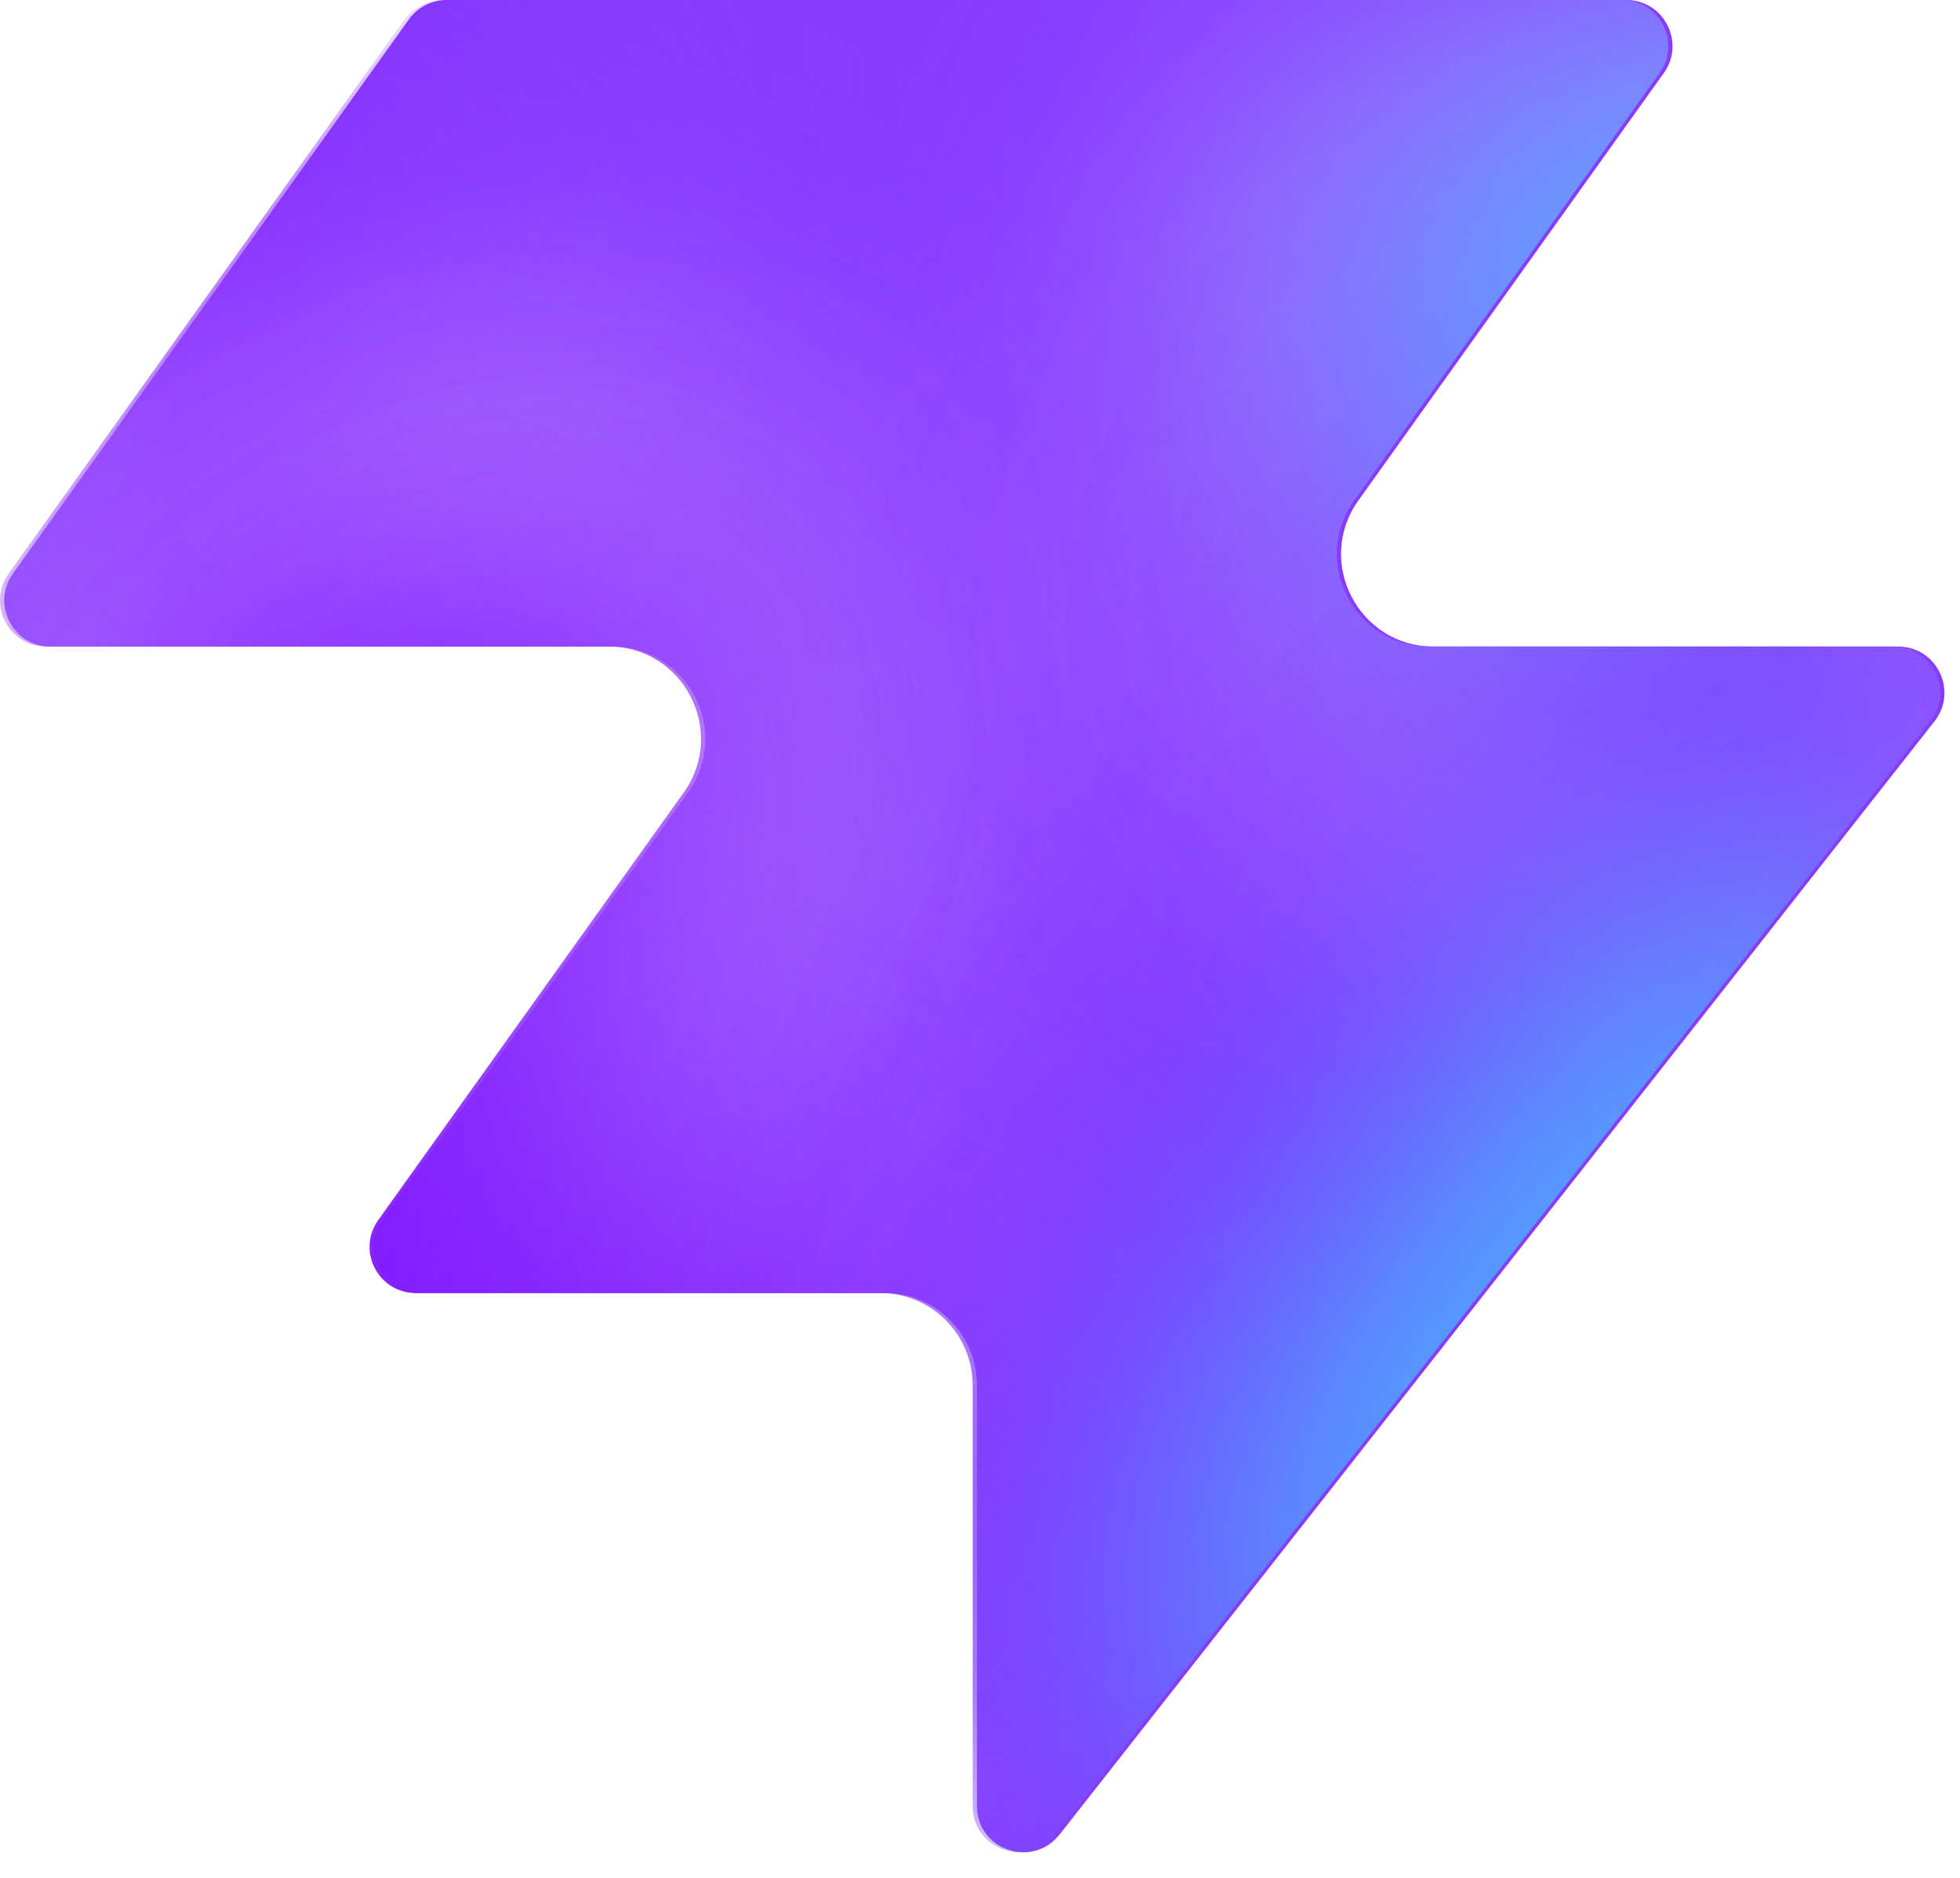
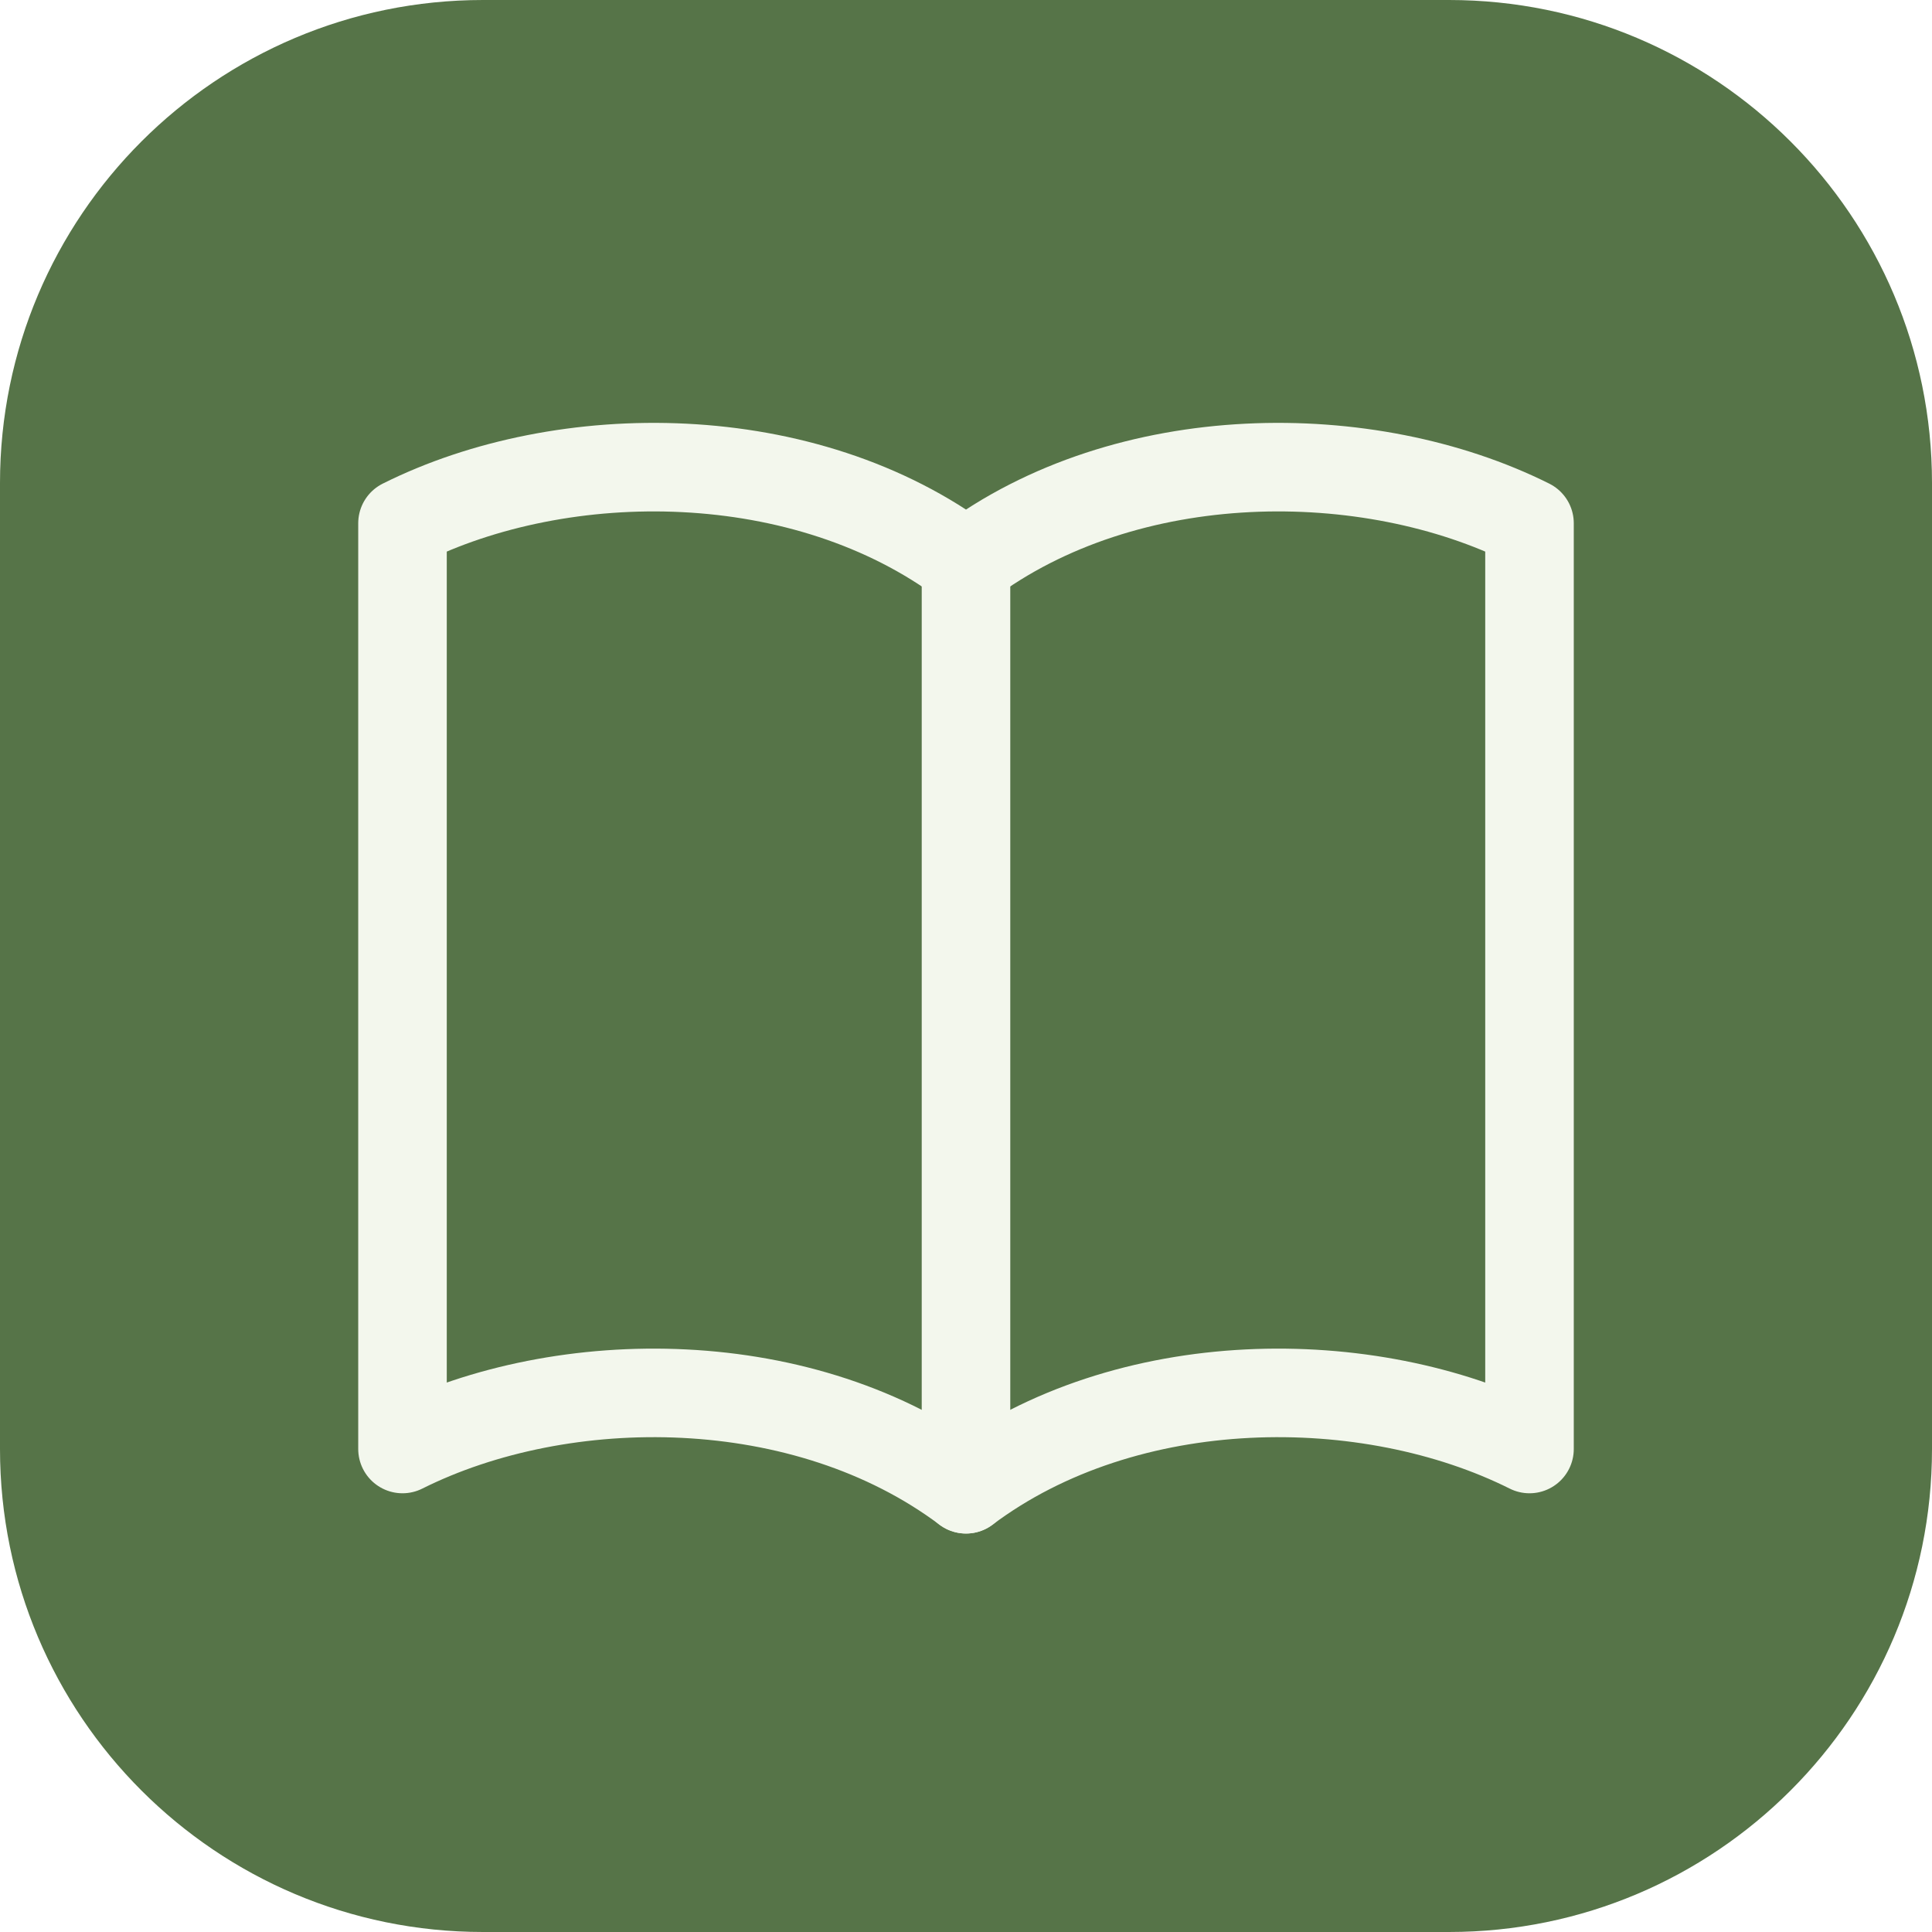
- <svg xmlns="http://www.w3.org/2000/svg" width="48" height="46" fill="none" viewBox="0 0 48 46">
-   <path fill="#863bff" d="M25.946 44.938c-.664.845-2.021.375-2.021-.698V33.937a2.26 2.26 0 0 0-2.262-2.262H10.287c-.92 0-1.456-1.04-.92-1.788l7.48-10.471c1.07-1.497 0-3.578-1.842-3.578H1.237c-.92 0-1.456-1.04-.92-1.788L10.013.474c.214-.297.556-.474.92-.474h28.894c.92 0 1.456 1.04.92 1.788l-7.48 10.471c-1.07 1.498 0 3.579 1.842 3.579h11.377c.943 0 1.473 1.088.89 1.83L25.947 44.94z" style="fill:#863bff;fill:color(display-p3 .525 .23 1);fill-opacity:1" />
-   <mask id="a" width="48" height="46" x="0" y="0" maskUnits="userSpaceOnUse" style="mask-type:alpha">
-     <path fill="#000" d="M25.842 44.938c-.664.844-2.021.375-2.021-.698V33.937a2.26 2.26 0 0 0-2.262-2.262H10.183c-.92 0-1.456-1.04-.92-1.788l7.48-10.471c1.07-1.498 0-3.579-1.842-3.579H1.133c-.92 0-1.456-1.04-.92-1.787L9.91.473c.214-.297.556-.474.92-.474h28.894c.92 0 1.456 1.04.92 1.788l-7.48 10.471c-1.07 1.498 0 3.578 1.842 3.578h11.377c.943 0 1.473 1.088.89 1.832L25.843 44.94z" style="fill:#000;fill-opacity:1" />
-   </mask>
-   <g mask="url(#a)">
-     <g filter="url(#b)">
-       <ellipse cx="5.508" cy="14.704" fill="#ede6ff" rx="5.508" ry="14.704" style="fill:#ede6ff;fill:color(display-p3 .927 .903 1);fill-opacity:1" transform="matrix(.00324 1 1 -.00324 -4.47 31.516)" />
-     </g>
-     <g filter="url(#c)">
-       <ellipse cx="10.399" cy="29.851" fill="#ede6ff" rx="10.399" ry="29.851" style="fill:#ede6ff;fill:color(display-p3 .927 .903 1);fill-opacity:1" transform="matrix(.00324 1 1 -.00324 -39.328 7.883)" />
-     </g>
-     <g filter="url(#d)">
-       <ellipse cx="5.508" cy="30.487" fill="#7e14ff" rx="5.508" ry="30.487" style="fill:#7e14ff;fill:color(display-p3 .492 .077 1);fill-opacity:1" transform="rotate(89.814 -25.913 -14.639)scale(1 -1)" />
-     </g>
-     <g filter="url(#e)">
-       <ellipse cx="5.508" cy="30.599" fill="#7e14ff" rx="5.508" ry="30.599" style="fill:#7e14ff;fill:color(display-p3 .492 .077 1);fill-opacity:1" transform="rotate(89.814 -32.644 -3.334)scale(1 -1)" />
-     </g>
-     <g filter="url(#f)">
-       <ellipse cx="5.508" cy="30.599" fill="#7e14ff" rx="5.508" ry="30.599" style="fill:#7e14ff;fill:color(display-p3 .492 .077 1);fill-opacity:1" transform="matrix(.00324 1 1 -.00324 -34.34 30.47)" />
-     </g>
-     <g filter="url(#g)">
-       <ellipse cx="14.072" cy="22.078" fill="#ede6ff" rx="14.072" ry="22.078" style="fill:#ede6ff;fill:color(display-p3 .927 .903 1);fill-opacity:1" transform="rotate(93.35 24.506 48.493)scale(-1 1)" />
-     </g>
-     <g filter="url(#h)">
-       <ellipse cx="3.47" cy="21.501" fill="#7e14ff" rx="3.47" ry="21.501" style="fill:#7e14ff;fill:color(display-p3 .492 .077 1);fill-opacity:1" transform="rotate(89.009 28.708 47.59)scale(-1 1)" />
-     </g>
-     <g filter="url(#i)">
-       <ellipse cx="3.47" cy="21.501" fill="#7e14ff" rx="3.47" ry="21.501" style="fill:#7e14ff;fill:color(display-p3 .492 .077 1);fill-opacity:1" transform="rotate(89.009 28.708 47.59)scale(-1 1)" />
-     </g>
-     <g filter="url(#j)">
-       <ellipse cx=".387" cy="8.972" fill="#7e14ff" rx="4.407" ry="29.108" style="fill:#7e14ff;fill:color(display-p3 .492 .077 1);fill-opacity:1" transform="rotate(39.51 .387 8.972)" />
-     </g>
-     <g filter="url(#k)">
-       <ellipse cx="47.523" cy="-6.092" fill="#7e14ff" rx="4.407" ry="29.108" style="fill:#7e14ff;fill:color(display-p3 .492 .077 1);fill-opacity:1" transform="rotate(37.892 47.523 -6.092)" />
-     </g>
-     <g filter="url(#l)">
-       <ellipse cx="41.412" cy="6.333" fill="#47bfff" rx="5.971" ry="9.665" style="fill:#47bfff;fill:color(display-p3 .28 .748 1);fill-opacity:1" transform="rotate(37.892 41.412 6.333)" />
-     </g>
-     <g filter="url(#m)">
-       <ellipse cx="-1.879" cy="38.332" fill="#7e14ff" rx="4.407" ry="29.108" style="fill:#7e14ff;fill:color(display-p3 .492 .077 1);fill-opacity:1" transform="rotate(37.892 -1.88 38.332)" />
-     </g>
-     <g filter="url(#n)">
-       <ellipse cx="-1.879" cy="38.332" fill="#7e14ff" rx="4.407" ry="29.108" style="fill:#7e14ff;fill:color(display-p3 .492 .077 1);fill-opacity:1" transform="rotate(37.892 -1.88 38.332)" />
-     </g>
-     <g filter="url(#o)">
-       <ellipse cx="35.651" cy="29.907" fill="#7e14ff" rx="4.407" ry="29.108" style="fill:#7e14ff;fill:color(display-p3 .492 .077 1);fill-opacity:1" transform="rotate(37.892 35.651 29.907)" />
-     </g>
-     <g filter="url(#p)">
-       <ellipse cx="38.418" cy="32.4" fill="#47bfff" rx="5.971" ry="15.297" style="fill:#47bfff;fill:color(display-p3 .28 .748 1);fill-opacity:1" transform="rotate(37.892 38.418 32.4)" />
-     </g>
+ <svg xmlns="http://www.w3.org/2000/svg" viewBox="0 0 48 48">
+   <rect width="48" height="48" rx="12" fill="#567448" />
+   <g fill="none" stroke="#f3f7ed" stroke-width="2.2" stroke-linecap="round" stroke-linejoin="round">
+     <path d="M24 14c-4-3-10-3-14-1v23c4-2 10-2 14 1 4-3 10-3 14-1V13c-4-2-10-2-14 1z" />
+     <path d="M24 14v23" />
  </g>
-   <defs>
-     <filter id="b" width="60.045" height="41.654" x="-19.77" y="16.149" color-interpolation-filters="sRGB" filterUnits="userSpaceOnUse">
-       <feFlood flood-opacity="0" result="BackgroundImageFix" />
-       <feBlend in="SourceGraphic" in2="BackgroundImageFix" result="shape" />
-       <feGaussianBlur result="effect1_foregroundBlur_2002_17158" stdDeviation="7.659" />
-     </filter>
-     <filter id="c" width="90.34" height="51.437" x="-54.613" y="-7.533" color-interpolation-filters="sRGB" filterUnits="userSpaceOnUse">
-       <feFlood flood-opacity="0" result="BackgroundImageFix" />
-       <feBlend in="SourceGraphic" in2="BackgroundImageFix" result="shape" />
-       <feGaussianBlur result="effect1_foregroundBlur_2002_17158" stdDeviation="7.659" />
-     </filter>
-     <filter id="d" width="79.355" height="29.4" x="-49.64" y="2.03" color-interpolation-filters="sRGB" filterUnits="userSpaceOnUse">
-       <feFlood flood-opacity="0" result="BackgroundImageFix" />
-       <feBlend in="SourceGraphic" in2="BackgroundImageFix" result="shape" />
-       <feGaussianBlur result="effect1_foregroundBlur_2002_17158" stdDeviation="4.596" />
-     </filter>
-     <filter id="e" width="79.579" height="29.4" x="-45.045" y="20.029" color-interpolation-filters="sRGB" filterUnits="userSpaceOnUse">
-       <feFlood flood-opacity="0" result="BackgroundImageFix" />
-       <feBlend in="SourceGraphic" in2="BackgroundImageFix" result="shape" />
-       <feGaussianBlur result="effect1_foregroundBlur_2002_17158" stdDeviation="4.596" />
-     </filter>
-     <filter id="f" width="79.579" height="29.4" x="-43.513" y="21.178" color-interpolation-filters="sRGB" filterUnits="userSpaceOnUse">
-       <feFlood flood-opacity="0" result="BackgroundImageFix" />
-       <feBlend in="SourceGraphic" in2="BackgroundImageFix" result="shape" />
-       <feGaussianBlur result="effect1_foregroundBlur_2002_17158" stdDeviation="4.596" />
-     </filter>
-     <filter id="g" width="74.749" height="58.852" x="15.756" y="-17.901" color-interpolation-filters="sRGB" filterUnits="userSpaceOnUse">
-       <feFlood flood-opacity="0" result="BackgroundImageFix" />
-       <feBlend in="SourceGraphic" in2="BackgroundImageFix" result="shape" />
-       <feGaussianBlur result="effect1_foregroundBlur_2002_17158" stdDeviation="7.659" />
-     </filter>
-     <filter id="h" width="61.377" height="25.362" x="23.548" y="2.284" color-interpolation-filters="sRGB" filterUnits="userSpaceOnUse">
-       <feFlood flood-opacity="0" result="BackgroundImageFix" />
-       <feBlend in="SourceGraphic" in2="BackgroundImageFix" result="shape" />
-       <feGaussianBlur result="effect1_foregroundBlur_2002_17158" stdDeviation="4.596" />
-     </filter>
-     <filter id="i" width="61.377" height="25.362" x="23.548" y="2.284" color-interpolation-filters="sRGB" filterUnits="userSpaceOnUse">
-       <feFlood flood-opacity="0" result="BackgroundImageFix" />
-       <feBlend in="SourceGraphic" in2="BackgroundImageFix" result="shape" />
-       <feGaussianBlur result="effect1_foregroundBlur_2002_17158" stdDeviation="4.596" />
-     </filter>
-     <filter id="j" width="56.045" height="63.649" x="-27.636" y="-22.853" color-interpolation-filters="sRGB" filterUnits="userSpaceOnUse">
-       <feFlood flood-opacity="0" result="BackgroundImageFix" />
-       <feBlend in="SourceGraphic" in2="BackgroundImageFix" result="shape" />
-       <feGaussianBlur result="effect1_foregroundBlur_2002_17158" stdDeviation="4.596" />
-     </filter>
-     <filter id="k" width="54.814" height="64.646" x="20.116" y="-38.415" color-interpolation-filters="sRGB" filterUnits="userSpaceOnUse">
-       <feFlood flood-opacity="0" result="BackgroundImageFix" />
-       <feBlend in="SourceGraphic" in2="BackgroundImageFix" result="shape" />
-       <feGaussianBlur result="effect1_foregroundBlur_2002_17158" stdDeviation="4.596" />
-     </filter>
-     <filter id="l" width="33.541" height="35.313" x="24.641" y="-11.323" color-interpolation-filters="sRGB" filterUnits="userSpaceOnUse">
-       <feFlood flood-opacity="0" result="BackgroundImageFix" />
-       <feBlend in="SourceGraphic" in2="BackgroundImageFix" result="shape" />
-       <feGaussianBlur result="effect1_foregroundBlur_2002_17158" stdDeviation="4.596" />
-     </filter>
-     <filter id="m" width="54.814" height="64.646" x="-29.286" y="6.009" color-interpolation-filters="sRGB" filterUnits="userSpaceOnUse">
-       <feFlood flood-opacity="0" result="BackgroundImageFix" />
-       <feBlend in="SourceGraphic" in2="BackgroundImageFix" result="shape" />
-       <feGaussianBlur result="effect1_foregroundBlur_2002_17158" stdDeviation="4.596" />
-     </filter>
-     <filter id="n" width="54.814" height="64.646" x="-29.286" y="6.009" color-interpolation-filters="sRGB" filterUnits="userSpaceOnUse">
-       <feFlood flood-opacity="0" result="BackgroundImageFix" />
-       <feBlend in="SourceGraphic" in2="BackgroundImageFix" result="shape" />
-       <feGaussianBlur result="effect1_foregroundBlur_2002_17158" stdDeviation="4.596" />
-     </filter>
-     <filter id="o" width="54.814" height="64.646" x="8.244" y="-2.416" color-interpolation-filters="sRGB" filterUnits="userSpaceOnUse">
-       <feFlood flood-opacity="0" result="BackgroundImageFix" />
-       <feBlend in="SourceGraphic" in2="BackgroundImageFix" result="shape" />
-       <feGaussianBlur result="effect1_foregroundBlur_2002_17158" stdDeviation="4.596" />
-     </filter>
-     <filter id="p" width="39.409" height="43.623" x="18.713" y="10.588" color-interpolation-filters="sRGB" filterUnits="userSpaceOnUse">
-       <feFlood flood-opacity="0" result="BackgroundImageFix" />
-       <feBlend in="SourceGraphic" in2="BackgroundImageFix" result="shape" />
-       <feGaussianBlur result="effect1_foregroundBlur_2002_17158" stdDeviation="4.596" />
-     </filter>
-   </defs>
</svg>
